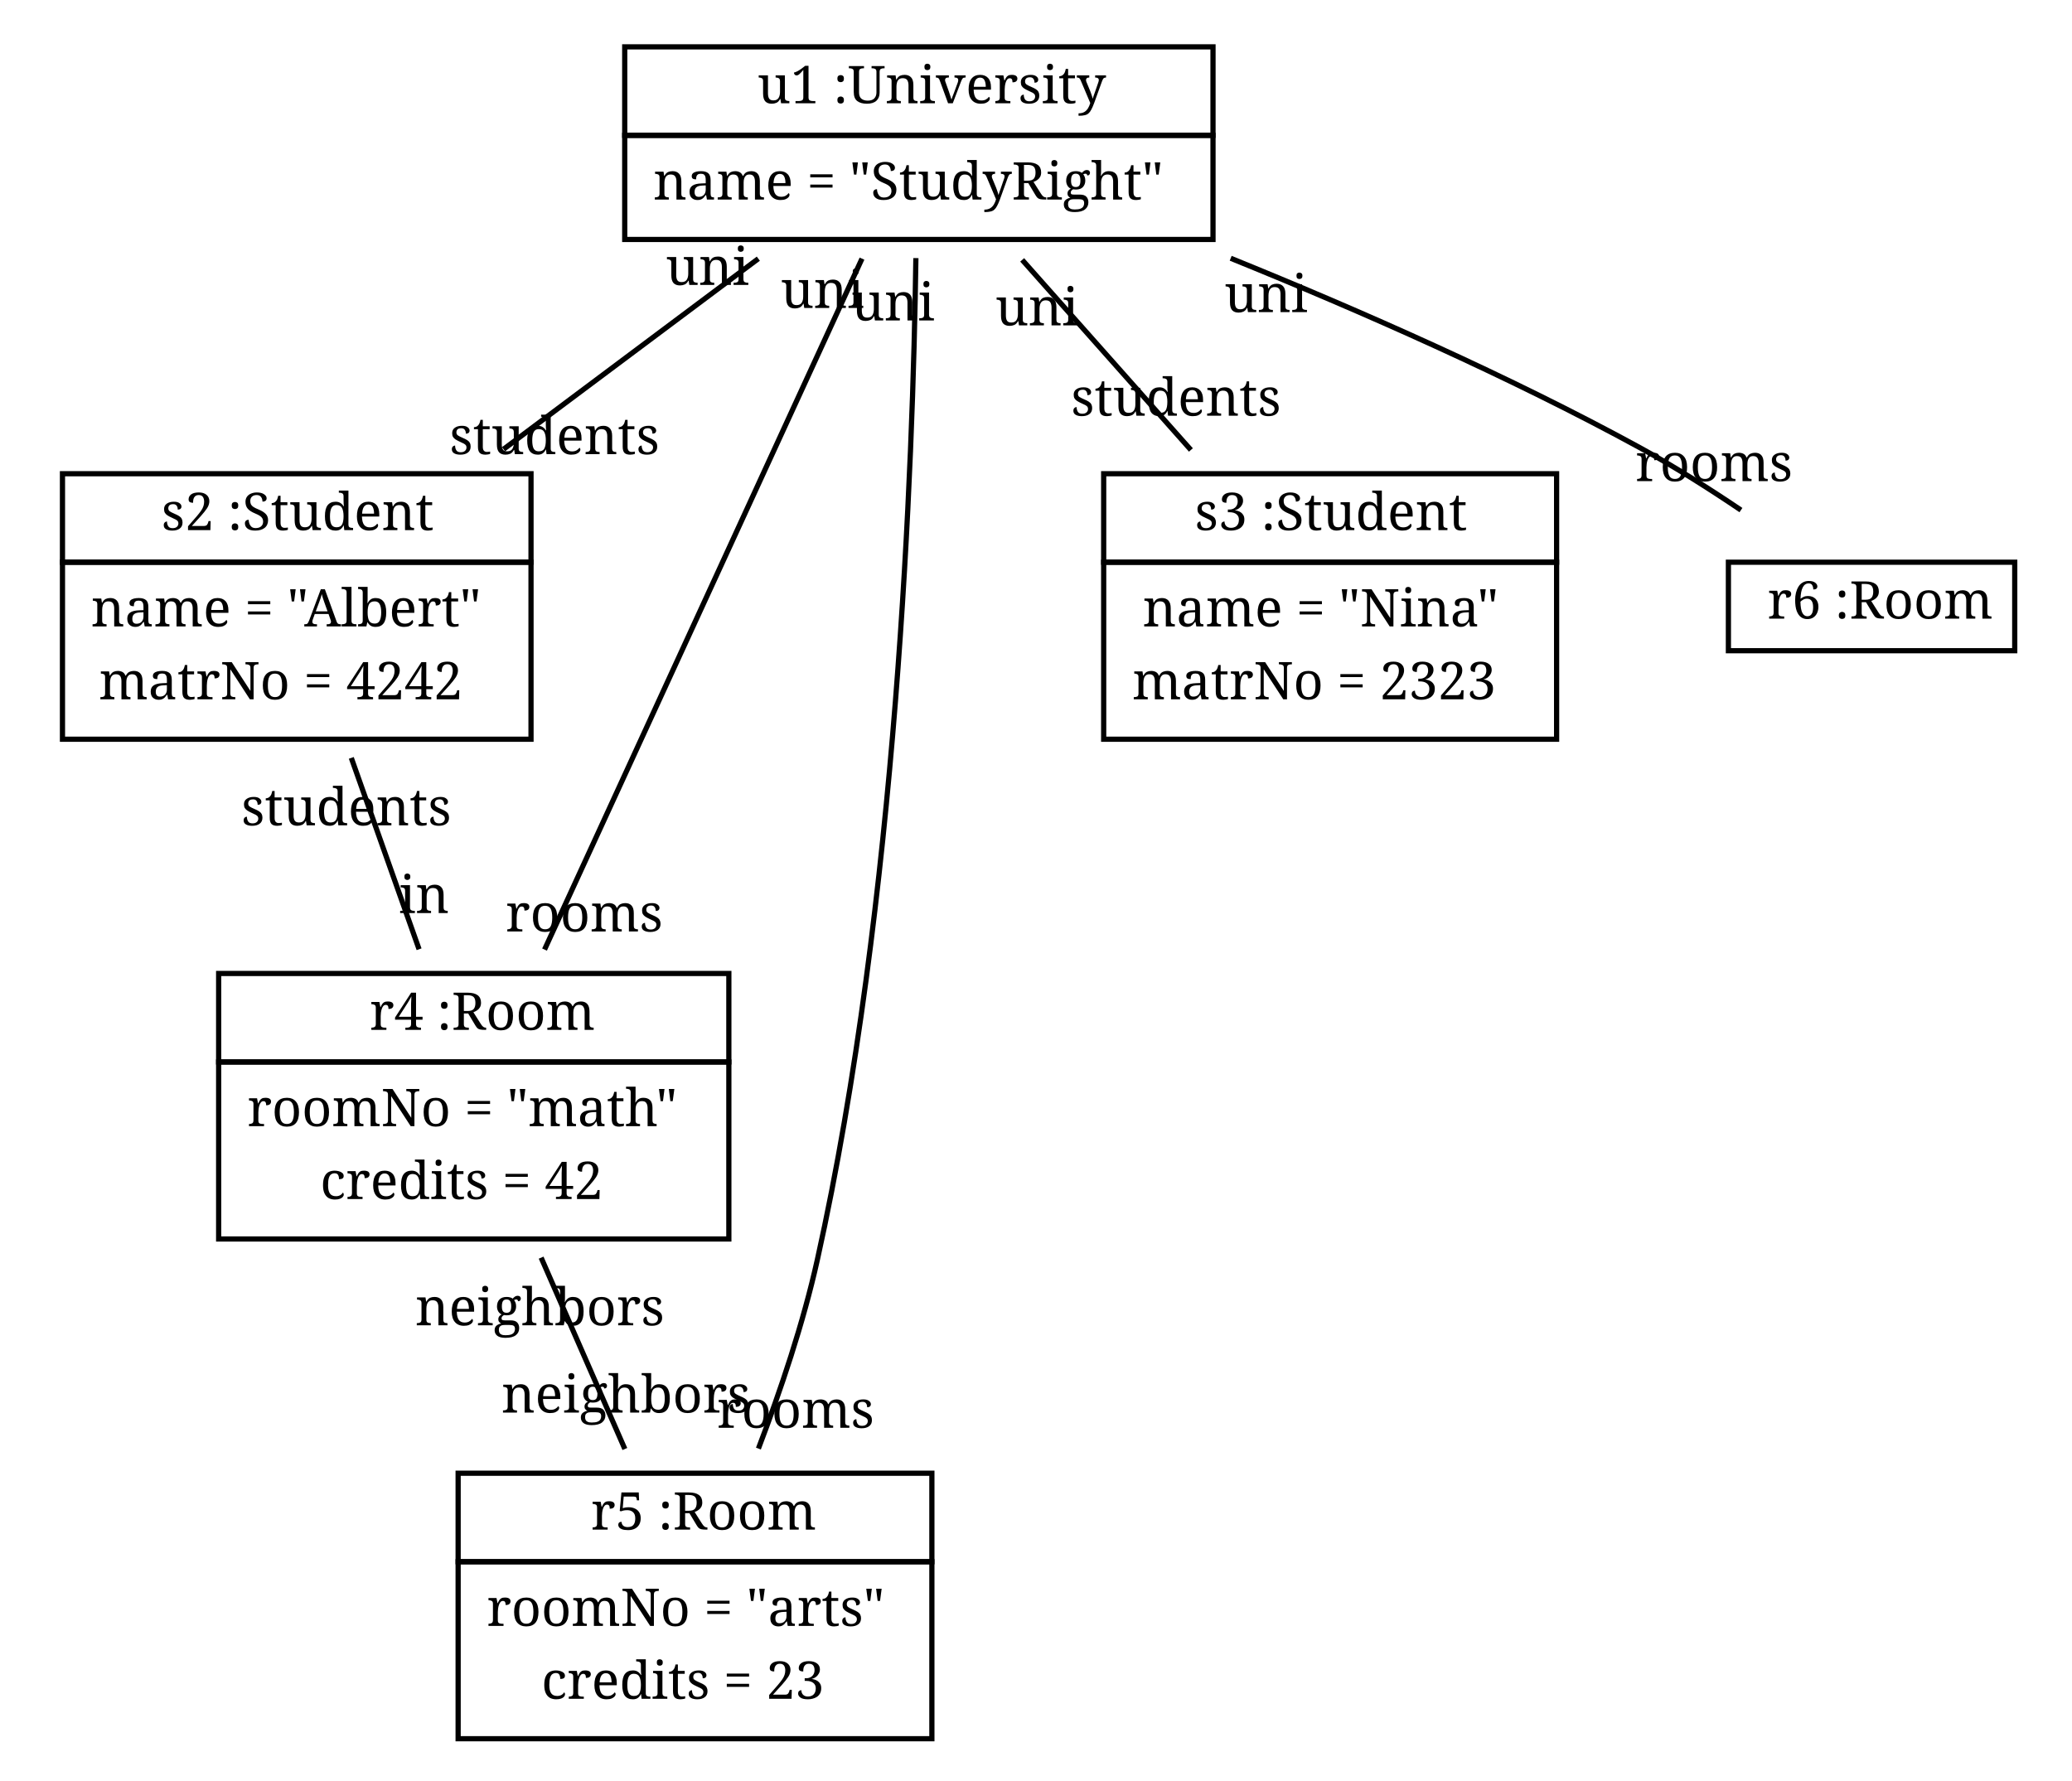
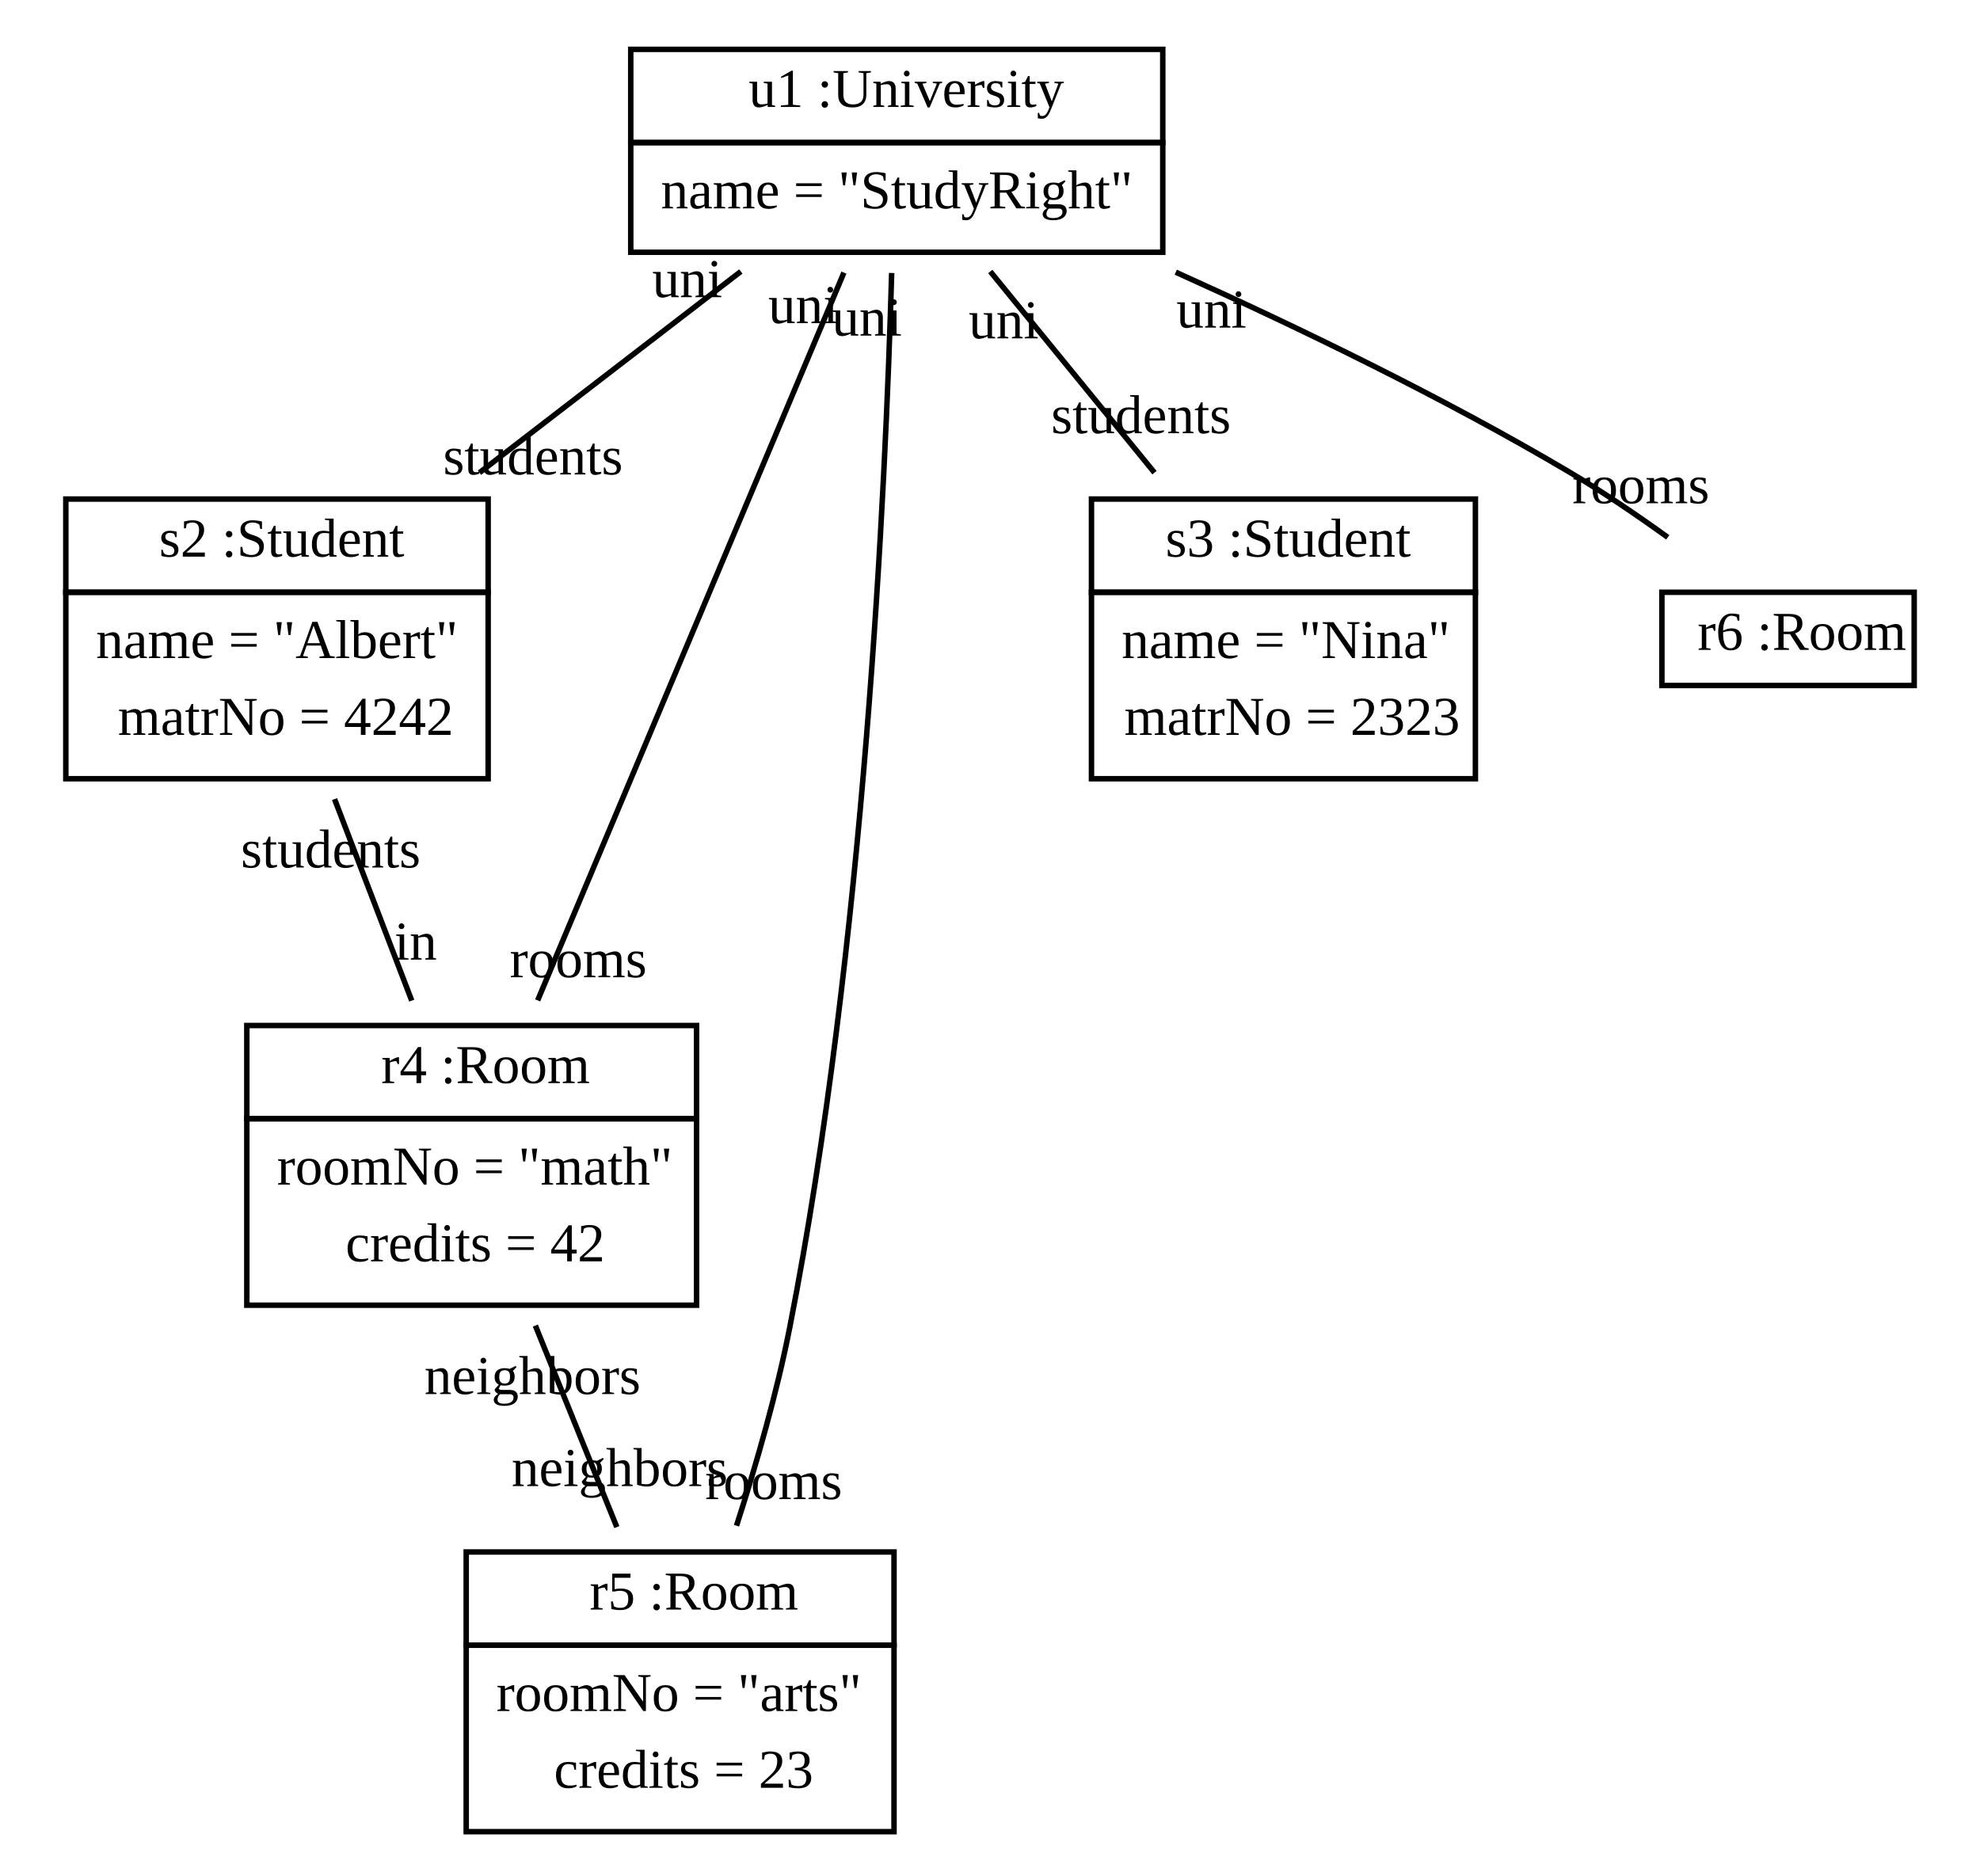
- <svg xmlns="http://www.w3.org/2000/svg" width="398pt" height="342pt" viewBox="0.00 0.00 398.00 342.00">
+ <svg xmlns="http://www.w3.org/2000/svg" width="361pt" height="342pt" viewBox="0.00 0.00 361.00 342.00">
  <g id="graph1" class="graph" transform="scale(1 1) rotate(0) translate(4 338)">
-     <polygon fill="white" stroke="white" points="-4,5 -4,-338 395,-338 395,5 -4,5" />
+     <polygon fill="white" stroke="white" points="-4,5 -4,-338 358,-338 358,5 -4,5" />
    <g id="node1" class="node">
-       <polygon fill="none" stroke="black" points="116,-312 116,-329 229,-329 229,-312 116,-312" />
-       <text text-anchor="start" x="137.5" y="-318.167" font-family="Times Roman,serif" font-size="10.00"> </text>
-       <text text-anchor="start" x="141.5" y="-318.167" font-family="Times Roman,serif" font-size="10.00">u1 :University</text>
-       <polygon fill="none" stroke="black" points="116,-292 116,-312 229,-312 229,-292 116,-292" />
-       <text text-anchor="start" x="121.5" y="-299.667" font-family="Times Roman,serif" font-size="10.00">name = "StudyRight"</text>
+       <polygon fill="none" stroke="black" points="111,-312 111,-329 208,-329 208,-312 111,-312" />
+       <text text-anchor="start" x="129.5" y="-318.5" font-family="Times New Roman,serif" font-size="10.00"> </text>
+       <text text-anchor="start" x="132.5" y="-318.5" font-family="Times New Roman,serif" font-size="10.00">u1 :University</text>
+       <polygon fill="none" stroke="black" points="111,-292 111,-312 208,-312 208,-292 111,-292" />
+       <text text-anchor="start" x="116.5" y="-300" font-family="Times New Roman,serif" font-size="10.00">name = "StudyRight"</text>
    </g>
    <g id="node2" class="node">
-       <polygon fill="none" stroke="black" points="8,-230 8,-247 98,-247 98,-230 8,-230" />
-       <text text-anchor="start" x="23" y="-236.167" font-family="Times Roman,serif" font-size="10.00"> </text>
-       <text text-anchor="start" x="27" y="-236.167" font-family="Times Roman,serif" font-size="10.00">s2 :Student</text>
-       <polygon fill="none" stroke="black" points="8,-196 8,-230 98,-230 98,-196 8,-196" />
-       <text text-anchor="start" x="13.5" y="-217.667" font-family="Times Roman,serif" font-size="10.00">name = "Albert"</text>
-       <text text-anchor="start" x="15" y="-203.667" font-family="Times Roman,serif" font-size="10.00">matrNo = 4242</text>
+       <polygon fill="none" stroke="black" points="8,-230 8,-247 85,-247 85,-230 8,-230" />
+       <text text-anchor="start" x="22" y="-236.5" font-family="Times New Roman,serif" font-size="10.00"> </text>
+       <text text-anchor="start" x="25" y="-236.5" font-family="Times New Roman,serif" font-size="10.00">s2 :Student</text>
+       <polygon fill="none" stroke="black" points="8,-196 8,-230 85,-230 85,-196 8,-196" />
+       <text text-anchor="start" x="13.5" y="-218" font-family="Times New Roman,serif" font-size="10.00">name = "Albert"</text>
+       <text text-anchor="start" x="17.5" y="-204" font-family="Times New Roman,serif" font-size="10.00">matrNo = 4242</text>
    </g>
    <g id="edge2" class="edge">
-       <path fill="none" stroke="black" d="M141.663,-288.311C126.789,-277.187 108.685,-263.647 92.724,-251.709" />
-       <text text-anchor="middle" x="102.512" y="-250.753" font-family="Times Roman,serif" font-size="10.00">students</text>
-       <text text-anchor="middle" x="131.874" y="-283.268" font-family="Times Roman,serif" font-size="10.00">uni</text>
+       <path fill="none" stroke="black" d="M131.067,-288.494C116.689,-277.424 98.961,-263.775 83.416,-251.807" />
+       <text text-anchor="middle" x="93.176" y="-251.488" font-family="Times New Roman,serif" font-size="10.00">students</text>
+       <text text-anchor="middle" x="121.308" y="-283.814" font-family="Times New Roman,serif" font-size="10.00">uni</text>
    </g>
    <g id="node3" class="node">
-       <polygon fill="none" stroke="black" points="38,-134 38,-151 136,-151 136,-134 38,-134" />
-       <text text-anchor="start" x="63" y="-140.167" font-family="Times Roman,serif" font-size="10.00"> </text>
-       <text text-anchor="start" x="67" y="-140.167" font-family="Times Roman,serif" font-size="10.00">r4 :Room</text>
-       <polygon fill="none" stroke="black" points="38,-100 38,-134 136,-134 136,-100 38,-100" />
-       <text text-anchor="start" x="43.5" y="-121.667" font-family="Times Roman,serif" font-size="10.00">roomNo = "math"</text>
-       <text text-anchor="start" x="57.5" y="-107.667" font-family="Times Roman,serif" font-size="10.00">credits = 42</text>
+       <polygon fill="none" stroke="black" points="41,-134 41,-151 123,-151 123,-134 41,-134" />
+       <text text-anchor="start" x="62.5" y="-140.5" font-family="Times New Roman,serif" font-size="10.00"> </text>
+       <text text-anchor="start" x="65.5" y="-140.5" font-family="Times New Roman,serif" font-size="10.00">r4 :Room</text>
+       <polygon fill="none" stroke="black" points="41,-100 41,-134 123,-134 123,-100 41,-100" />
+       <text text-anchor="start" x="46.5" y="-122" font-family="Times New Roman,serif" font-size="10.00">roomNo = "math"</text>
+       <text text-anchor="start" x="59" y="-108" font-family="Times New Roman,serif" font-size="10.00">credits = 42</text>
    </g>
    <g id="edge6" class="edge">
-       <path fill="none" stroke="black" d="M161.577,-288.315C146.239,-254.932 117.573,-192.542 100.598,-155.595" />
-       <text text-anchor="middle" x="108.222" y="-159.066" font-family="Times Roman,serif" font-size="10.00">rooms</text>
-       <text text-anchor="middle" x="153.953" y="-278.844" font-family="Times Roman,serif" font-size="10.00">uni</text>
+       <path fill="none" stroke="black" d="M149.865,-288.289C135.962,-255.246 109.48,-192.31 94.028,-155.586" />
+       <text text-anchor="middle" x="101.438" y="-159.801" font-family="Times New Roman,serif" font-size="10.00">rooms</text>
+       <text text-anchor="middle" x="142.454" y="-279.074" font-family="Times New Roman,serif" font-size="10.00">uni</text>
    </g>
    <g id="node4" class="node">
-       <polygon fill="none" stroke="black" points="84,-38 84,-55 175,-55 175,-38 84,-38" />
-       <text text-anchor="start" x="105.5" y="-44.167" font-family="Times Roman,serif" font-size="10.00"> </text>
-       <text text-anchor="start" x="109.5" y="-44.167" font-family="Times Roman,serif" font-size="10.00">r5 :Room</text>
-       <polygon fill="none" stroke="black" points="84,-4 84,-38 175,-38 175,-4 84,-4" />
-       <text text-anchor="start" x="89.5" y="-25.667" font-family="Times Roman,serif" font-size="10.00">roomNo = "arts"</text>
-       <text text-anchor="start" x="100" y="-11.667" font-family="Times Roman,serif" font-size="10.00">credits = 23</text>
+       <polygon fill="none" stroke="black" points="81,-38 81,-55 159,-55 159,-38 81,-38" />
+       <text text-anchor="start" x="100.5" y="-44.5" font-family="Times New Roman,serif" font-size="10.00"> </text>
+       <text text-anchor="start" x="103.5" y="-44.5" font-family="Times New Roman,serif" font-size="10.00">r5 :Room</text>
+       <polygon fill="none" stroke="black" points="81,-4 81,-38 159,-38 159,-4 81,-4" />
+       <text text-anchor="start" x="86.5" y="-26" font-family="Times New Roman,serif" font-size="10.00">roomNo = "arts"</text>
+       <text text-anchor="start" x="97" y="-12" font-family="Times New Roman,serif" font-size="10.00">credits = 23</text>
    </g>
    <g id="edge8" class="edge">
-       <path fill="none" stroke="black" d="M171.927,-288.422C171.374,-248.932 168.308,-164.956 153,-96 150.305,-83.859 145.947,-70.916 141.68,-59.736" />
-       <text text-anchor="middle" x="148.828" y="-63.73" font-family="Times Roman,serif" font-size="10.00">rooms</text>
-       <text text-anchor="middle" x="167.528" y="-276.442" font-family="Times Roman,serif" font-size="10.00">uni</text>
+       <path fill="none" stroke="black" d="M158.572,-288.222C157.473,-249.296 153.593,-165.362 140,-96 137.638,-83.95 133.895,-70.963 130.282,-59.789" />
+       <text text-anchor="middle" x="137.064" y="-64.638" font-family="Times New Roman,serif" font-size="10.00">rooms</text>
+       <text text-anchor="middle" x="154.054" y="-276.801" font-family="Times New Roman,serif" font-size="10.00">uni</text>
    </g>
    <g id="node5" class="node">
-       <polygon fill="none" stroke="black" points="208,-230 208,-247 295,-247 295,-230 208,-230" />
-       <text text-anchor="start" x="221.5" y="-236.167" font-family="Times Roman,serif" font-size="10.00"> </text>
-       <text text-anchor="start" x="225.5" y="-236.167" font-family="Times Roman,serif" font-size="10.00">s3 :Student</text>
-       <polygon fill="none" stroke="black" points="208,-196 208,-230 295,-230 295,-196 208,-196" />
-       <text text-anchor="start" x="215.5" y="-217.667" font-family="Times Roman,serif" font-size="10.00">name = "Nina"</text>
-       <text text-anchor="start" x="213.5" y="-203.667" font-family="Times Roman,serif" font-size="10.00">matrNo = 2323</text>
+       <polygon fill="none" stroke="black" points="195,-230 195,-247 265,-247 265,-230 195,-230" />
+       <text text-anchor="start" x="205.5" y="-236.5" font-family="Times New Roman,serif" font-size="10.00"> </text>
+       <text text-anchor="start" x="208.5" y="-236.5" font-family="Times New Roman,serif" font-size="10.00">s3 :Student</text>
+       <polygon fill="none" stroke="black" points="195,-196 195,-230 265,-230 265,-196 195,-196" />
+       <text text-anchor="start" x="200.5" y="-218" font-family="Times New Roman,serif" font-size="10.00">name = "Nina"</text>
+       <text text-anchor="start" x="201" y="-204" font-family="Times New Roman,serif" font-size="10.00">matrNo = 2323</text>
    </g>
    <g id="edge4" class="edge">
-       <path fill="none" stroke="black" d="M192.344,-288.08C202.219,-276.955 214.202,-263.456 224.756,-251.566" />
-       <text text-anchor="middle" x="221.9" y="-258.15" font-family="Times Roman,serif" font-size="10.00">students</text>
-       <text text-anchor="middle" x="195.2" y="-275.497" font-family="Times Roman,serif" font-size="10.00">uni</text>
+       <path fill="none" stroke="black" d="M176.551,-288.494C185.585,-277.424 196.724,-263.775 206.491,-251.807" />
+       <text text-anchor="middle" x="204.034" y="-259.001" font-family="Times New Roman,serif" font-size="10.00">students</text>
+       <text text-anchor="middle" x="179.007" y="-276.301" font-family="Times New Roman,serif" font-size="10.00">uni</text>
    </g>
    <g id="node6" class="node">
-       <polygon fill="none" stroke="black" points="328,-213 328,-230 383,-230 383,-213 328,-213" />
-       <text text-anchor="start" x="331.5" y="-219.167" font-family="Times Roman,serif" font-size="10.00"> </text>
-       <text text-anchor="start" x="335.5" y="-219.167" font-family="Times Roman,serif" font-size="10.00">r6 :Room</text>
+       <polygon fill="none" stroke="black" points="299,-213 299,-230 345,-230 345,-213 299,-213" />
+       <text text-anchor="start" x="302.5" y="-219.5" font-family="Times New Roman,serif" font-size="10.00"> </text>
+       <text text-anchor="start" x="305.5" y="-219.5" font-family="Times New Roman,serif" font-size="10.00">r6 :Room</text>
    </g>
    <g id="edge10" class="edge">
-       <path fill="none" stroke="black" d="M232.397,-288.39C257.265,-278.31 286.037,-265.635 311,-252 317.491,-248.455 324.222,-244.195 330.409,-240.015" />
-       <text text-anchor="middle" x="325.238" y="-245.574" font-family="Times Roman,serif" font-size="10.00">rooms</text>
-       <text text-anchor="middle" x="239.183" y="-278.044" font-family="Times Roman,serif" font-size="10.00">uni</text>
+       <path fill="none" stroke="black" d="M210.366,-288.365C232.85,-278.242 259.239,-265.458 282,-252 288.054,-248.42 294.334,-244.158 300.074,-240.019" />
+       <text text-anchor="middle" x="295.168" y="-246.233" font-family="Times New Roman,serif" font-size="10.00">rooms</text>
+       <text text-anchor="middle" x="216.868" y="-278.268" font-family="Times New Roman,serif" font-size="10.00">uni</text>
    </g>
    <g id="edge12" class="edge">
-       <path fill="none" stroke="black" d="M63.479,-192.414C67.615,-180.734 72.359,-167.34 76.498,-155.654" />
-       <text text-anchor="middle" x="77.456" y="-162.608" font-family="Times Roman,serif" font-size="10.00">in</text>
-       <text text-anchor="middle" x="62.52" y="-179.46" font-family="Times Roman,serif" font-size="10.00">students</text>
+       <path fill="none" stroke="black" d="M56.997,-192.286C61.463,-180.624 66.611,-167.182 71.07,-155.538" />
+       <text text-anchor="middle" x="71.776" y="-163.013" font-family="Times New Roman,serif" font-size="10.00">in</text>
+       <text text-anchor="middle" x="56.291" y="-179.811" font-family="Times New Roman,serif" font-size="10.00">students</text>
    </g>
    <g id="edge14" class="edge">
-       <path fill="none" stroke="black" d="M99.944,-96.413C105.054,-84.734 110.914,-71.34 116.026,-59.654" />
-       <text text-anchor="middle" x="116.266" y="-66.651" font-family="Times Roman,serif" font-size="10.00">neighbors</text>
-       <text text-anchor="middle" x="99.705" y="-83.416" font-family="Times Roman,serif" font-size="10.00">neighbors</text>
+       <path fill="none" stroke="black" d="M93.608,-96.286C98.322,-84.624 103.756,-71.182 108.463,-59.538" />
+       <text text-anchor="middle" x="108.985" y="-67.024" font-family="Times New Roman,serif" font-size="10.00">neighbors</text>
+       <text text-anchor="middle" x="93.086" y="-83.8" font-family="Times New Roman,serif" font-size="10.00">neighbors</text>
    </g>
  </g>
</svg>
